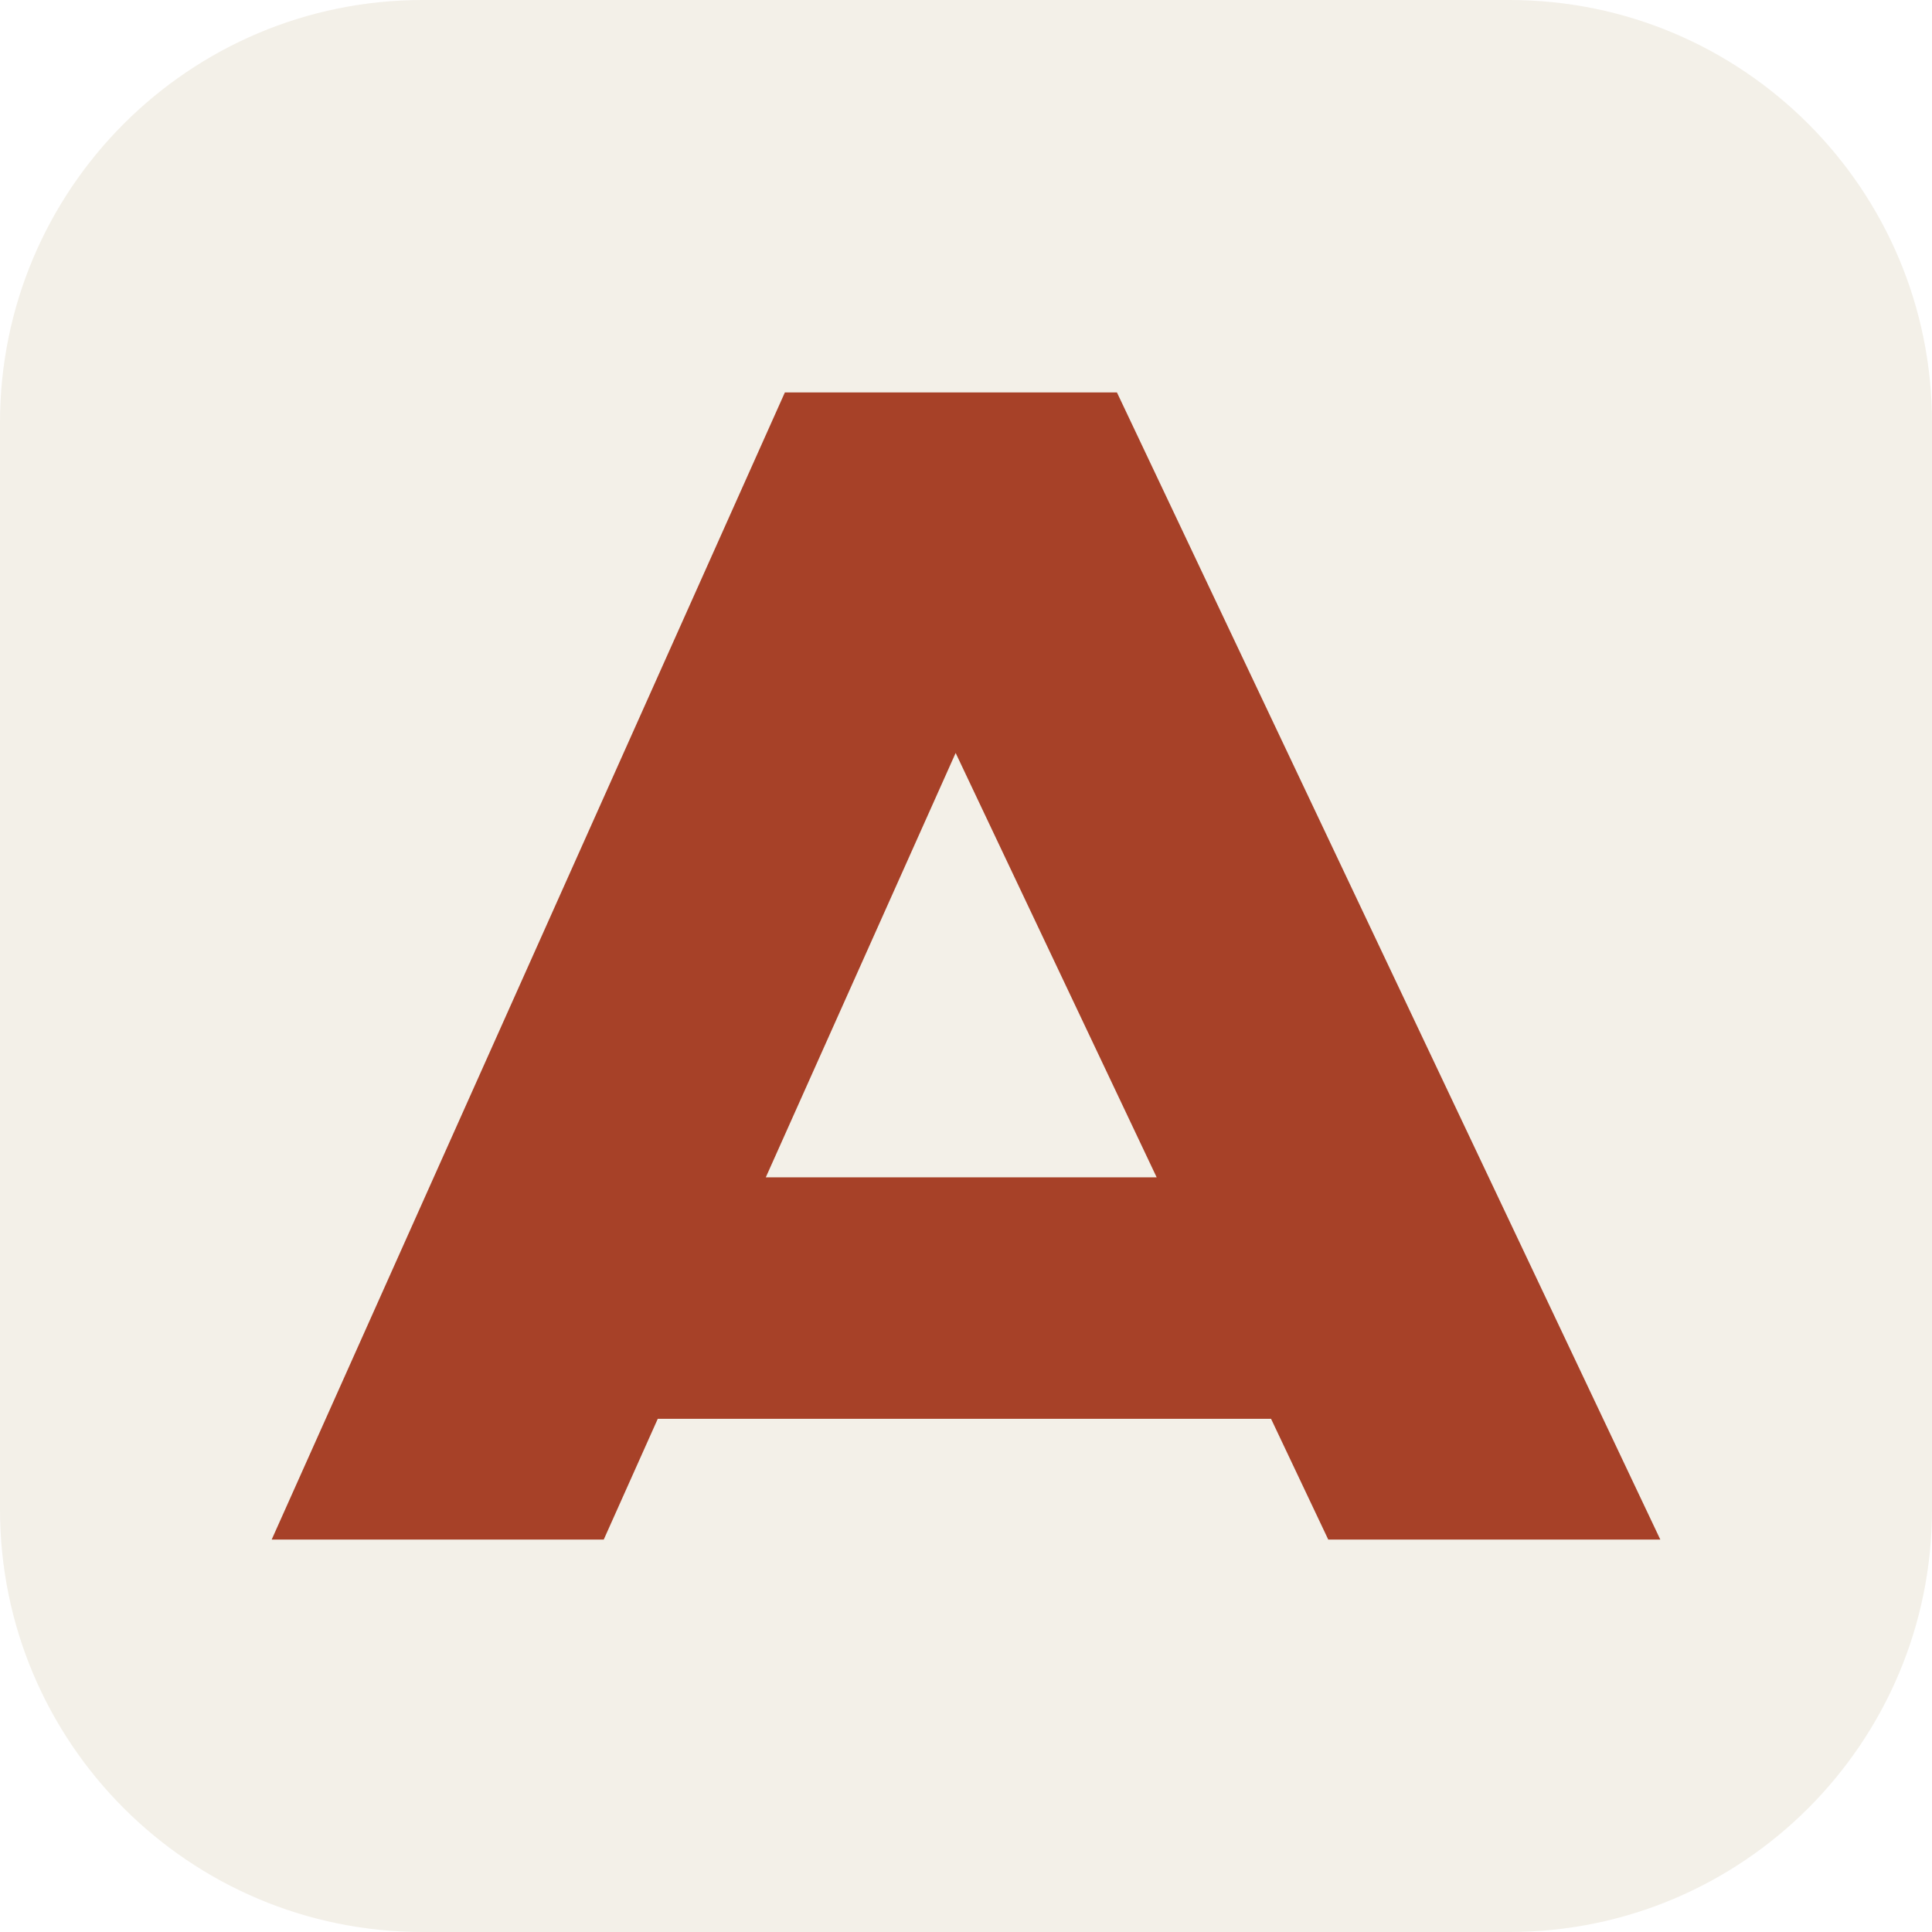
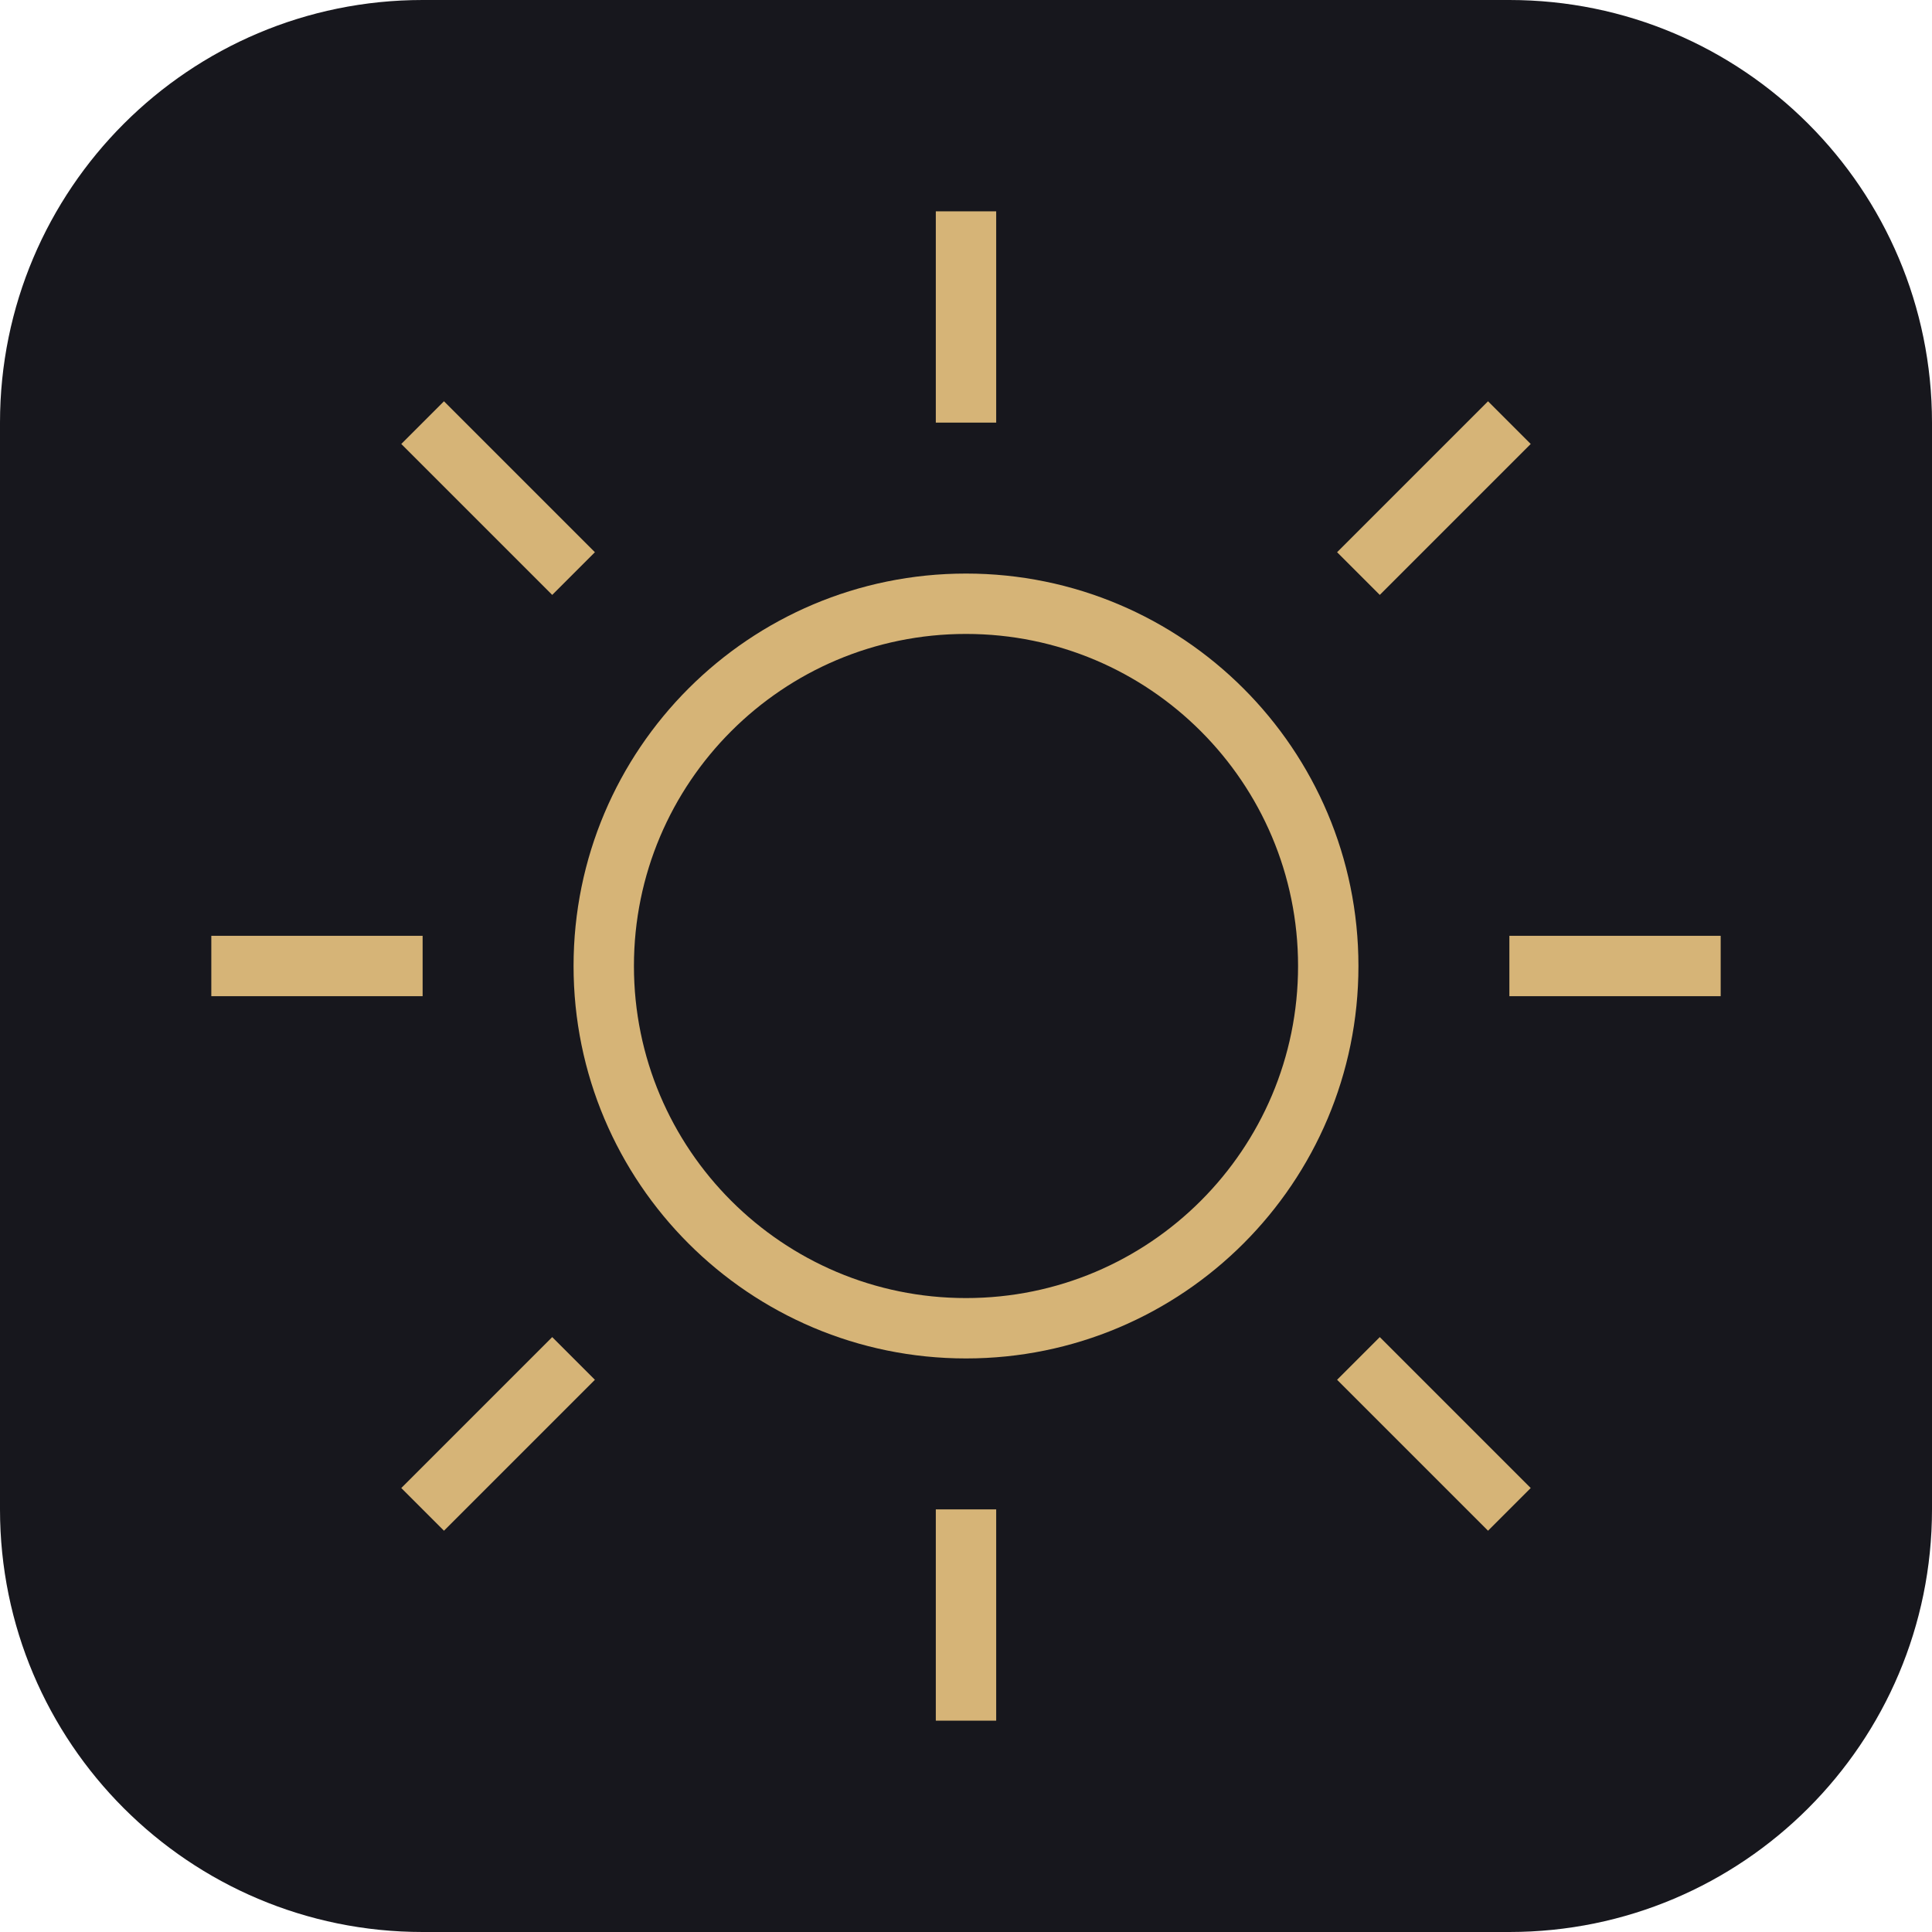
<svg xmlns="http://www.w3.org/2000/svg" viewBox="0 0 64 64">
-   <rect width="64" height="64" rx="14" fill="#f3f0e8" />
-   <path d="m9 51 17-38h11L20 51Zm28-38 18 38H44L26 13ZM23 39h22v8H19Z" fill="#a74128" />
+   <rect width="64" height="64" rx="14" fill="#17171d" />
+   <g fill="none" stroke="#d6b477" stroke-width="2">
+     <circle cx="32" cy="32" r="12" />
+     <path d="M32 7v7m0 36v7M7 32h7m36 0h7M14 14l5 5m26 26 5 5M14 50l5-5m26-26 5-5" />
+   </g>
</svg>
